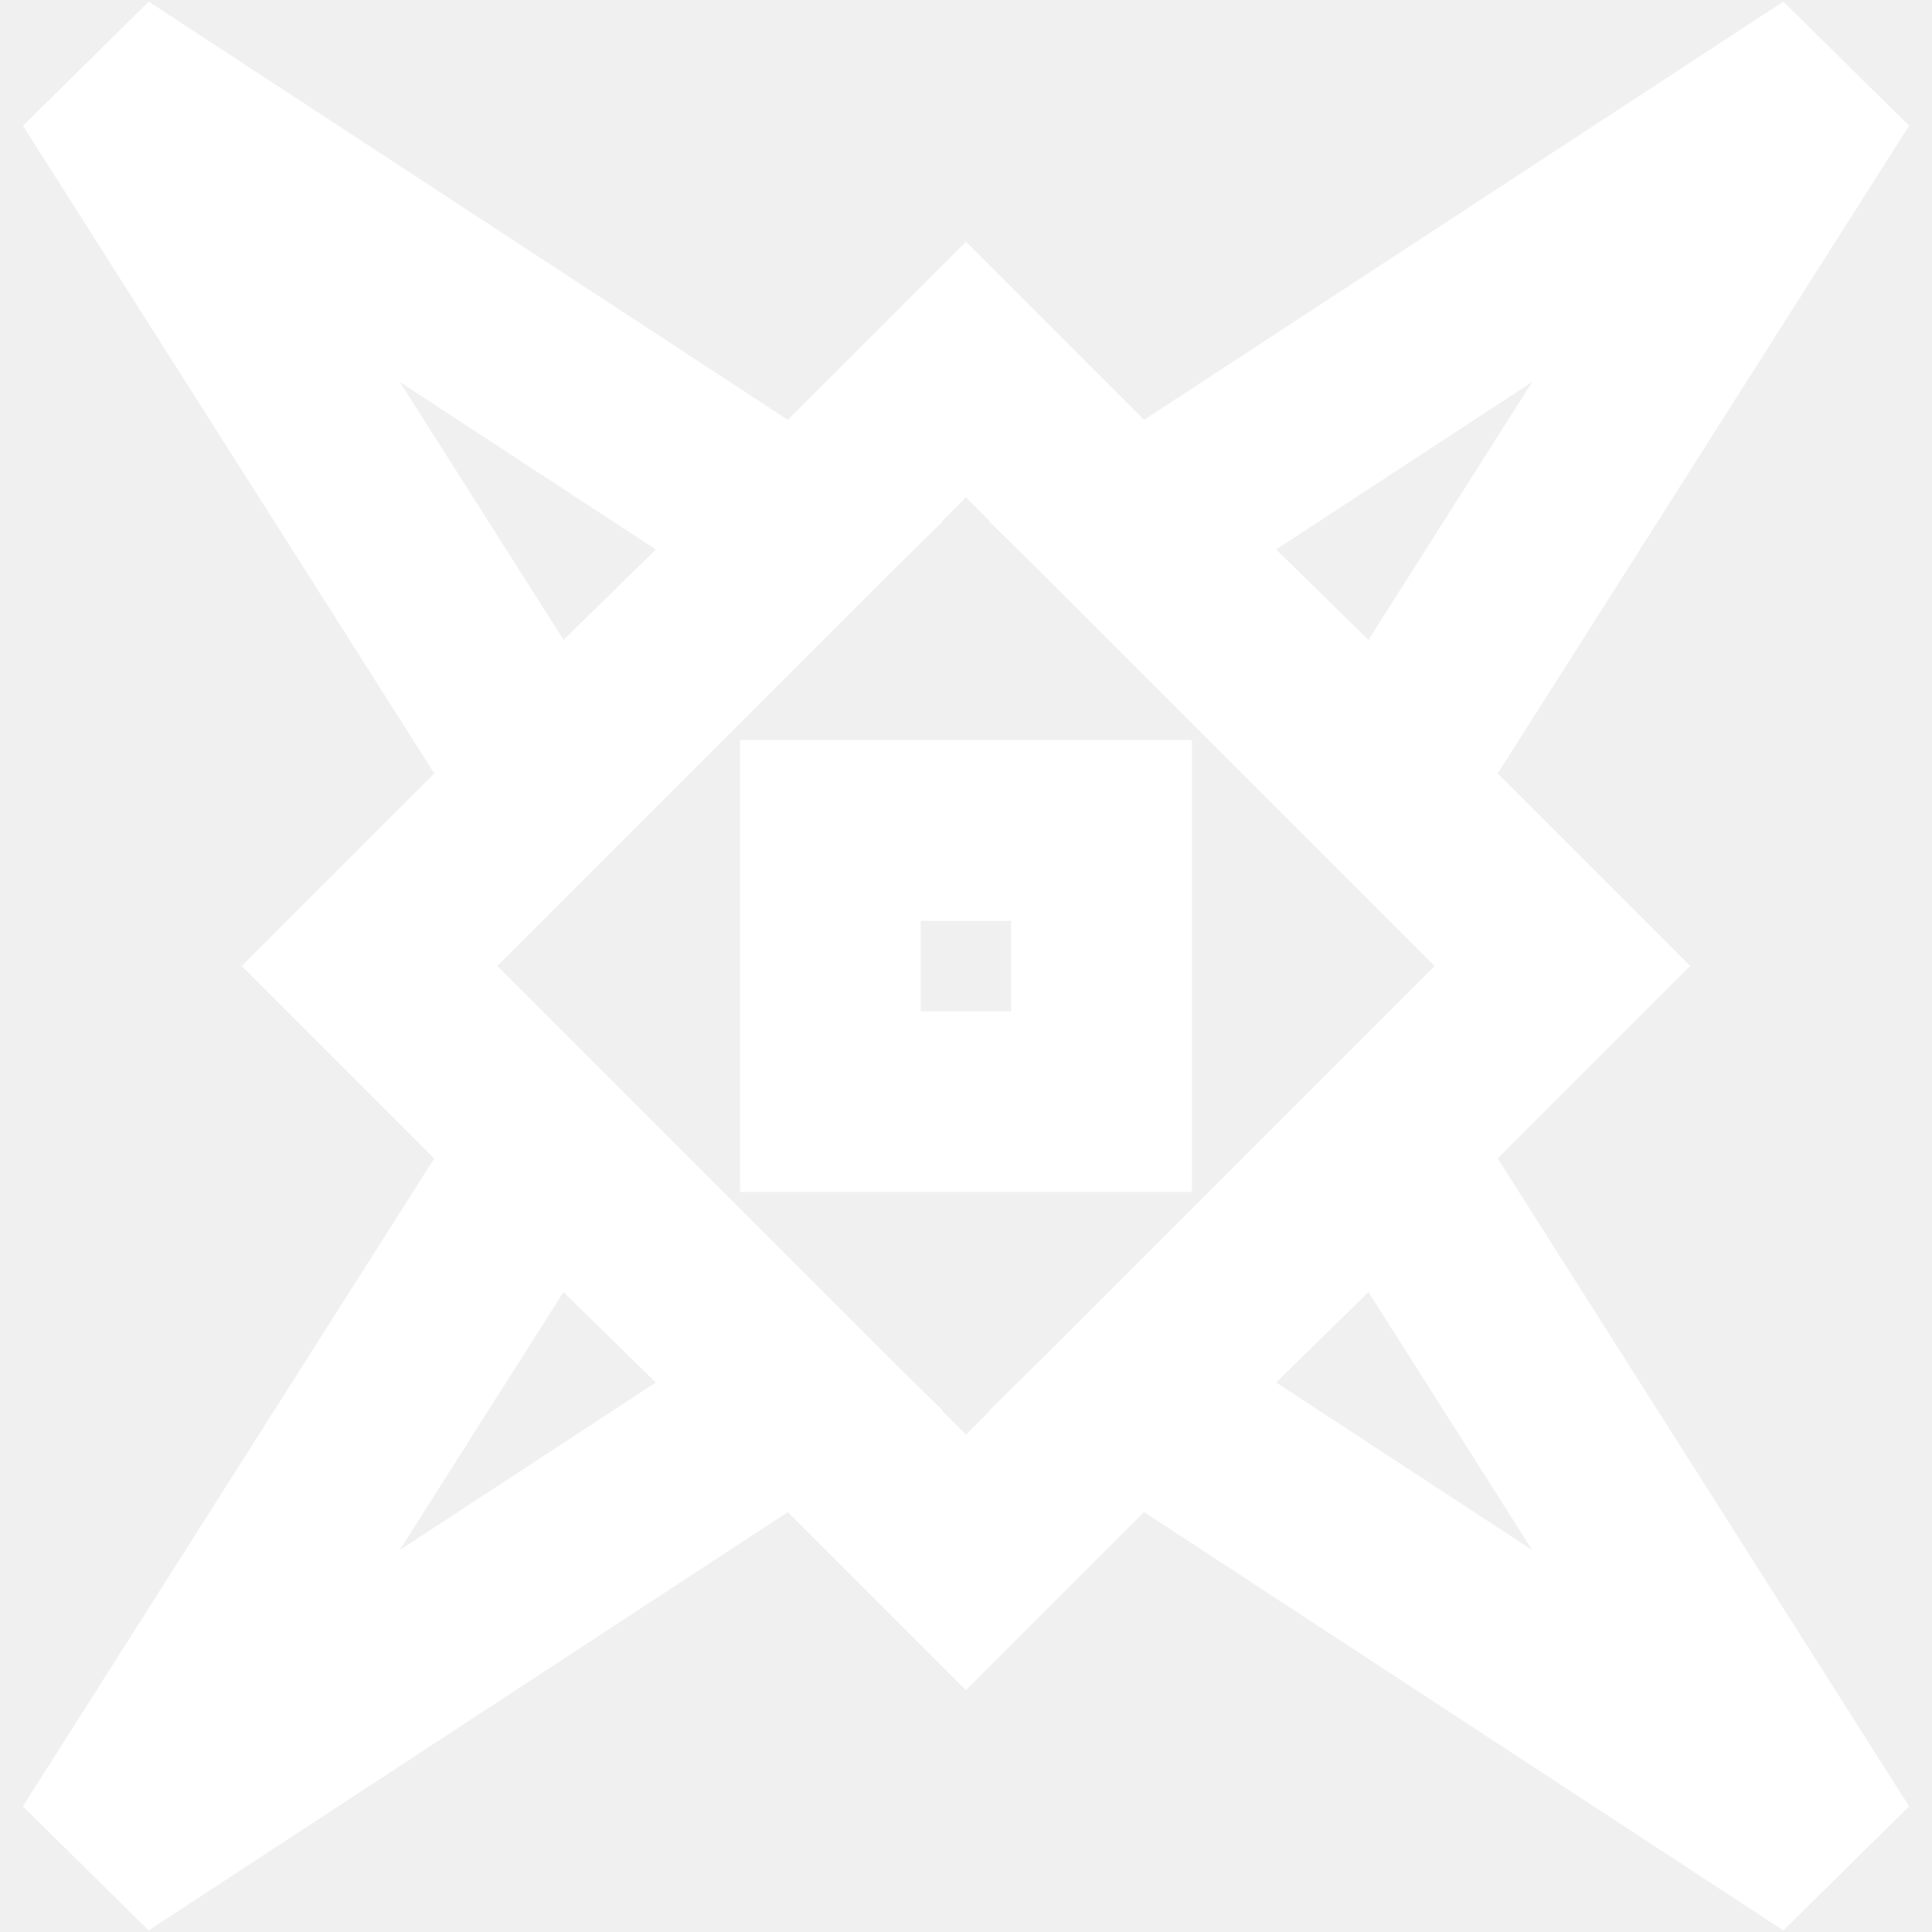
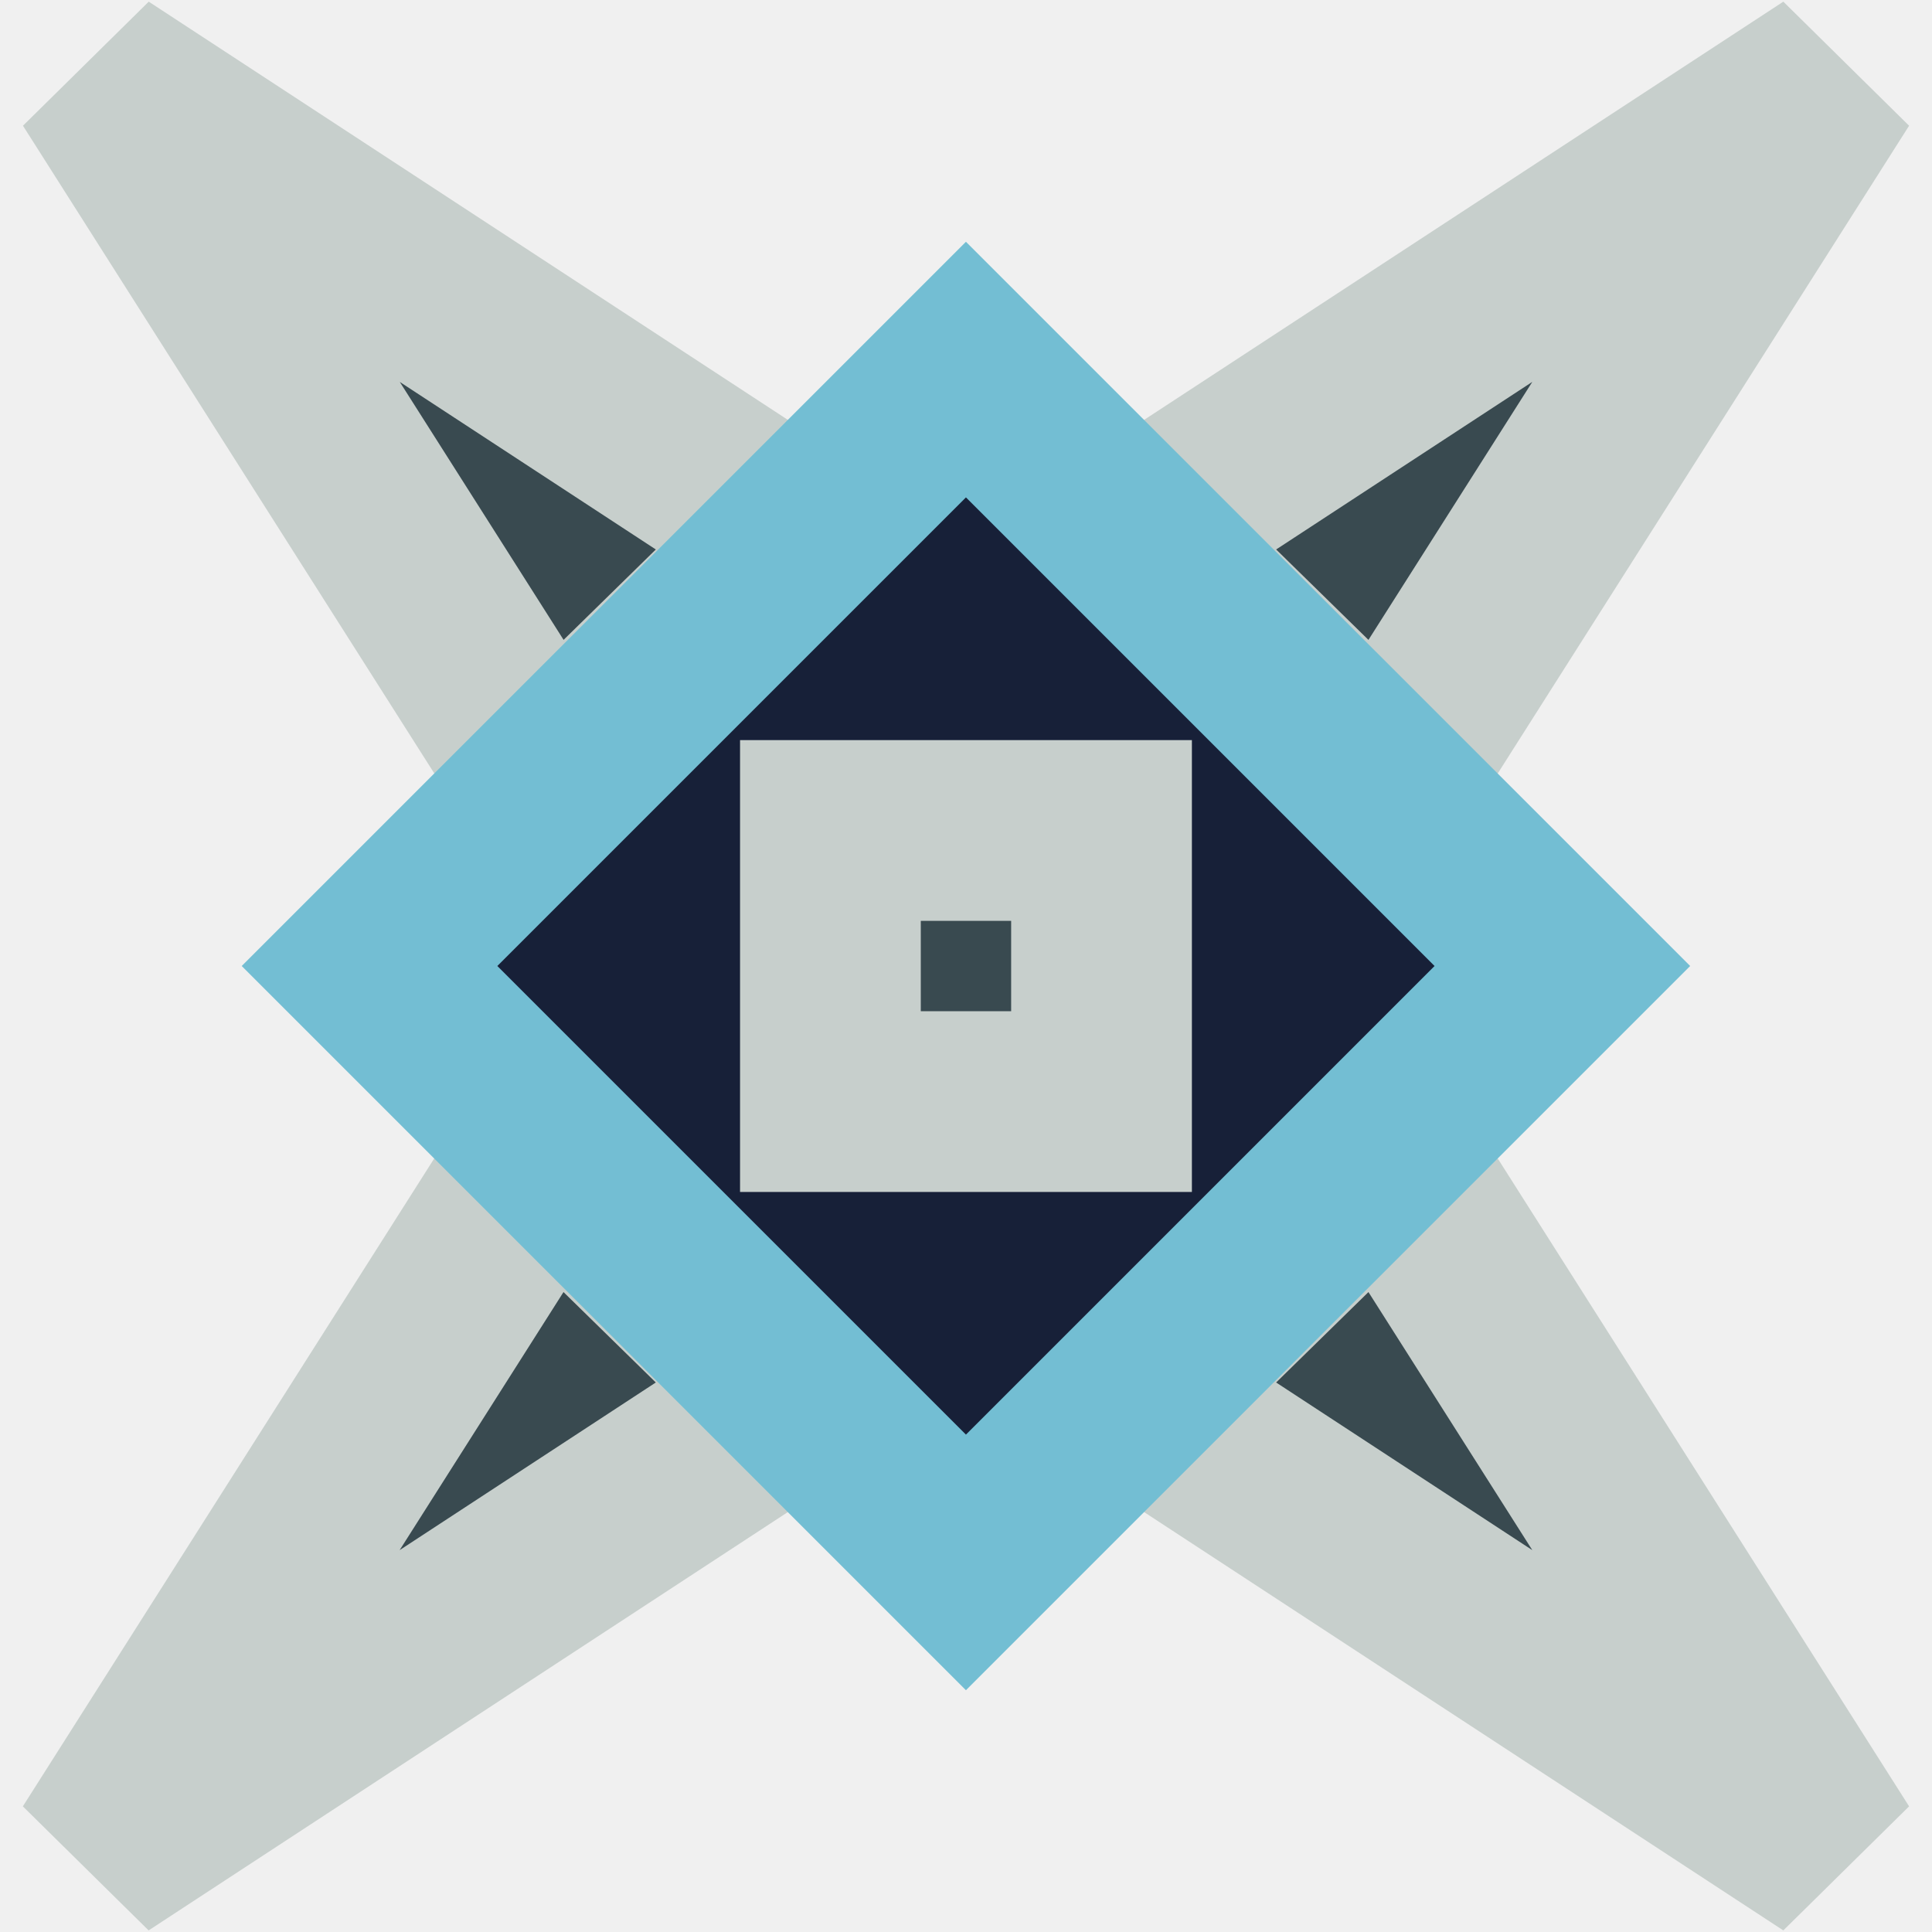
<svg xmlns="http://www.w3.org/2000/svg" width="64.136" height="64.136" viewBox="0 0 16.034 16.034" version="1.1" id="svg1">
  <defs id="defs1">
    </defs>
-   <g id="layer1" transform="translate(3.001759,-2.04372)" style="display:none">
-     <path style="fill:#577277;stroke:#c7cfcc;stroke-width:1.5;stroke-dasharray:none" d="M 6.398,6.487 12.209,2.685 8.492,8.538 Z m 0,7.147 5.811,3.803 -3.717,-5.854 z M 3.632,6.487 -2.178,2.685 1.539,8.538 Z m 0,7.147 -5.811,3.803 3.717,-5.854 z" id="path2" />
+   <g id="layer1" transform="translate(3.001759,-2.04372)" style="display:inline">
+     <path style="fill:#394a50;stroke:#c7cfcc;stroke-width:1.5;stroke-dasharray:none" d="M 6.398,6.487 12.209,2.685 8.492,8.538 Z m 0,7.147 5.811,3.803 -3.717,-5.854 z M 3.632,6.487 -2.178,2.685 1.539,8.538 Z m 0,7.147 -5.811,3.803 3.717,-5.854 z" id="path2" />
    <rect style="fill:#172038;stroke:#73bed3;stroke-width:1.5;stroke-dasharray:none" id="rect2" width="7" height="7" x="-14.16" y="-7.068" transform="rotate(-135)" />
-     <rect style="fill:#577277;stroke:#c7cfcc;stroke-width:1.5;stroke-dasharray:none" id="rect3" width="2.25" height="2.25" x="3.89" y="8.936" />
+     <rect style="fill:#394a50;stroke:#c7cfcc;stroke-width:1.5;stroke-dasharray:none" id="rect3" width="2.25" height="2.25" x="3.89" y="8.936" />
  </g>
-   <g id="g4" transform="translate(3.001759,-2.04372)">
+   <g id="g4" transform="translate(3.001759,-2.04372)" style="display:none">
    <path style="fill:none;stroke:#ffffff;stroke-width:1.5;stroke-dasharray:none;stroke-opacity:1" d="M 6.398,6.487 12.209,2.685 8.492,8.538 Z m 0,7.147 5.811,3.803 -3.717,-5.854 z M 3.632,6.487 -2.178,2.685 1.539,8.538 Z m 0,7.147 -5.811,3.803 3.717,-5.854 z" id="path1" />
    <rect style="fill:none;stroke:#ffffff;stroke-width:1.5;stroke-dasharray:none;stroke-opacity:1" id="rect1" width="7" height="7" x="-14.16" y="-7.068" transform="rotate(-135)" />
    <rect style="fill:none;stroke:#ffffff;stroke-width:1.5;stroke-dasharray:none;stroke-opacity:1" id="rect4" width="2.25" height="2.25" x="3.89" y="8.936" />
  </g>
</svg>
